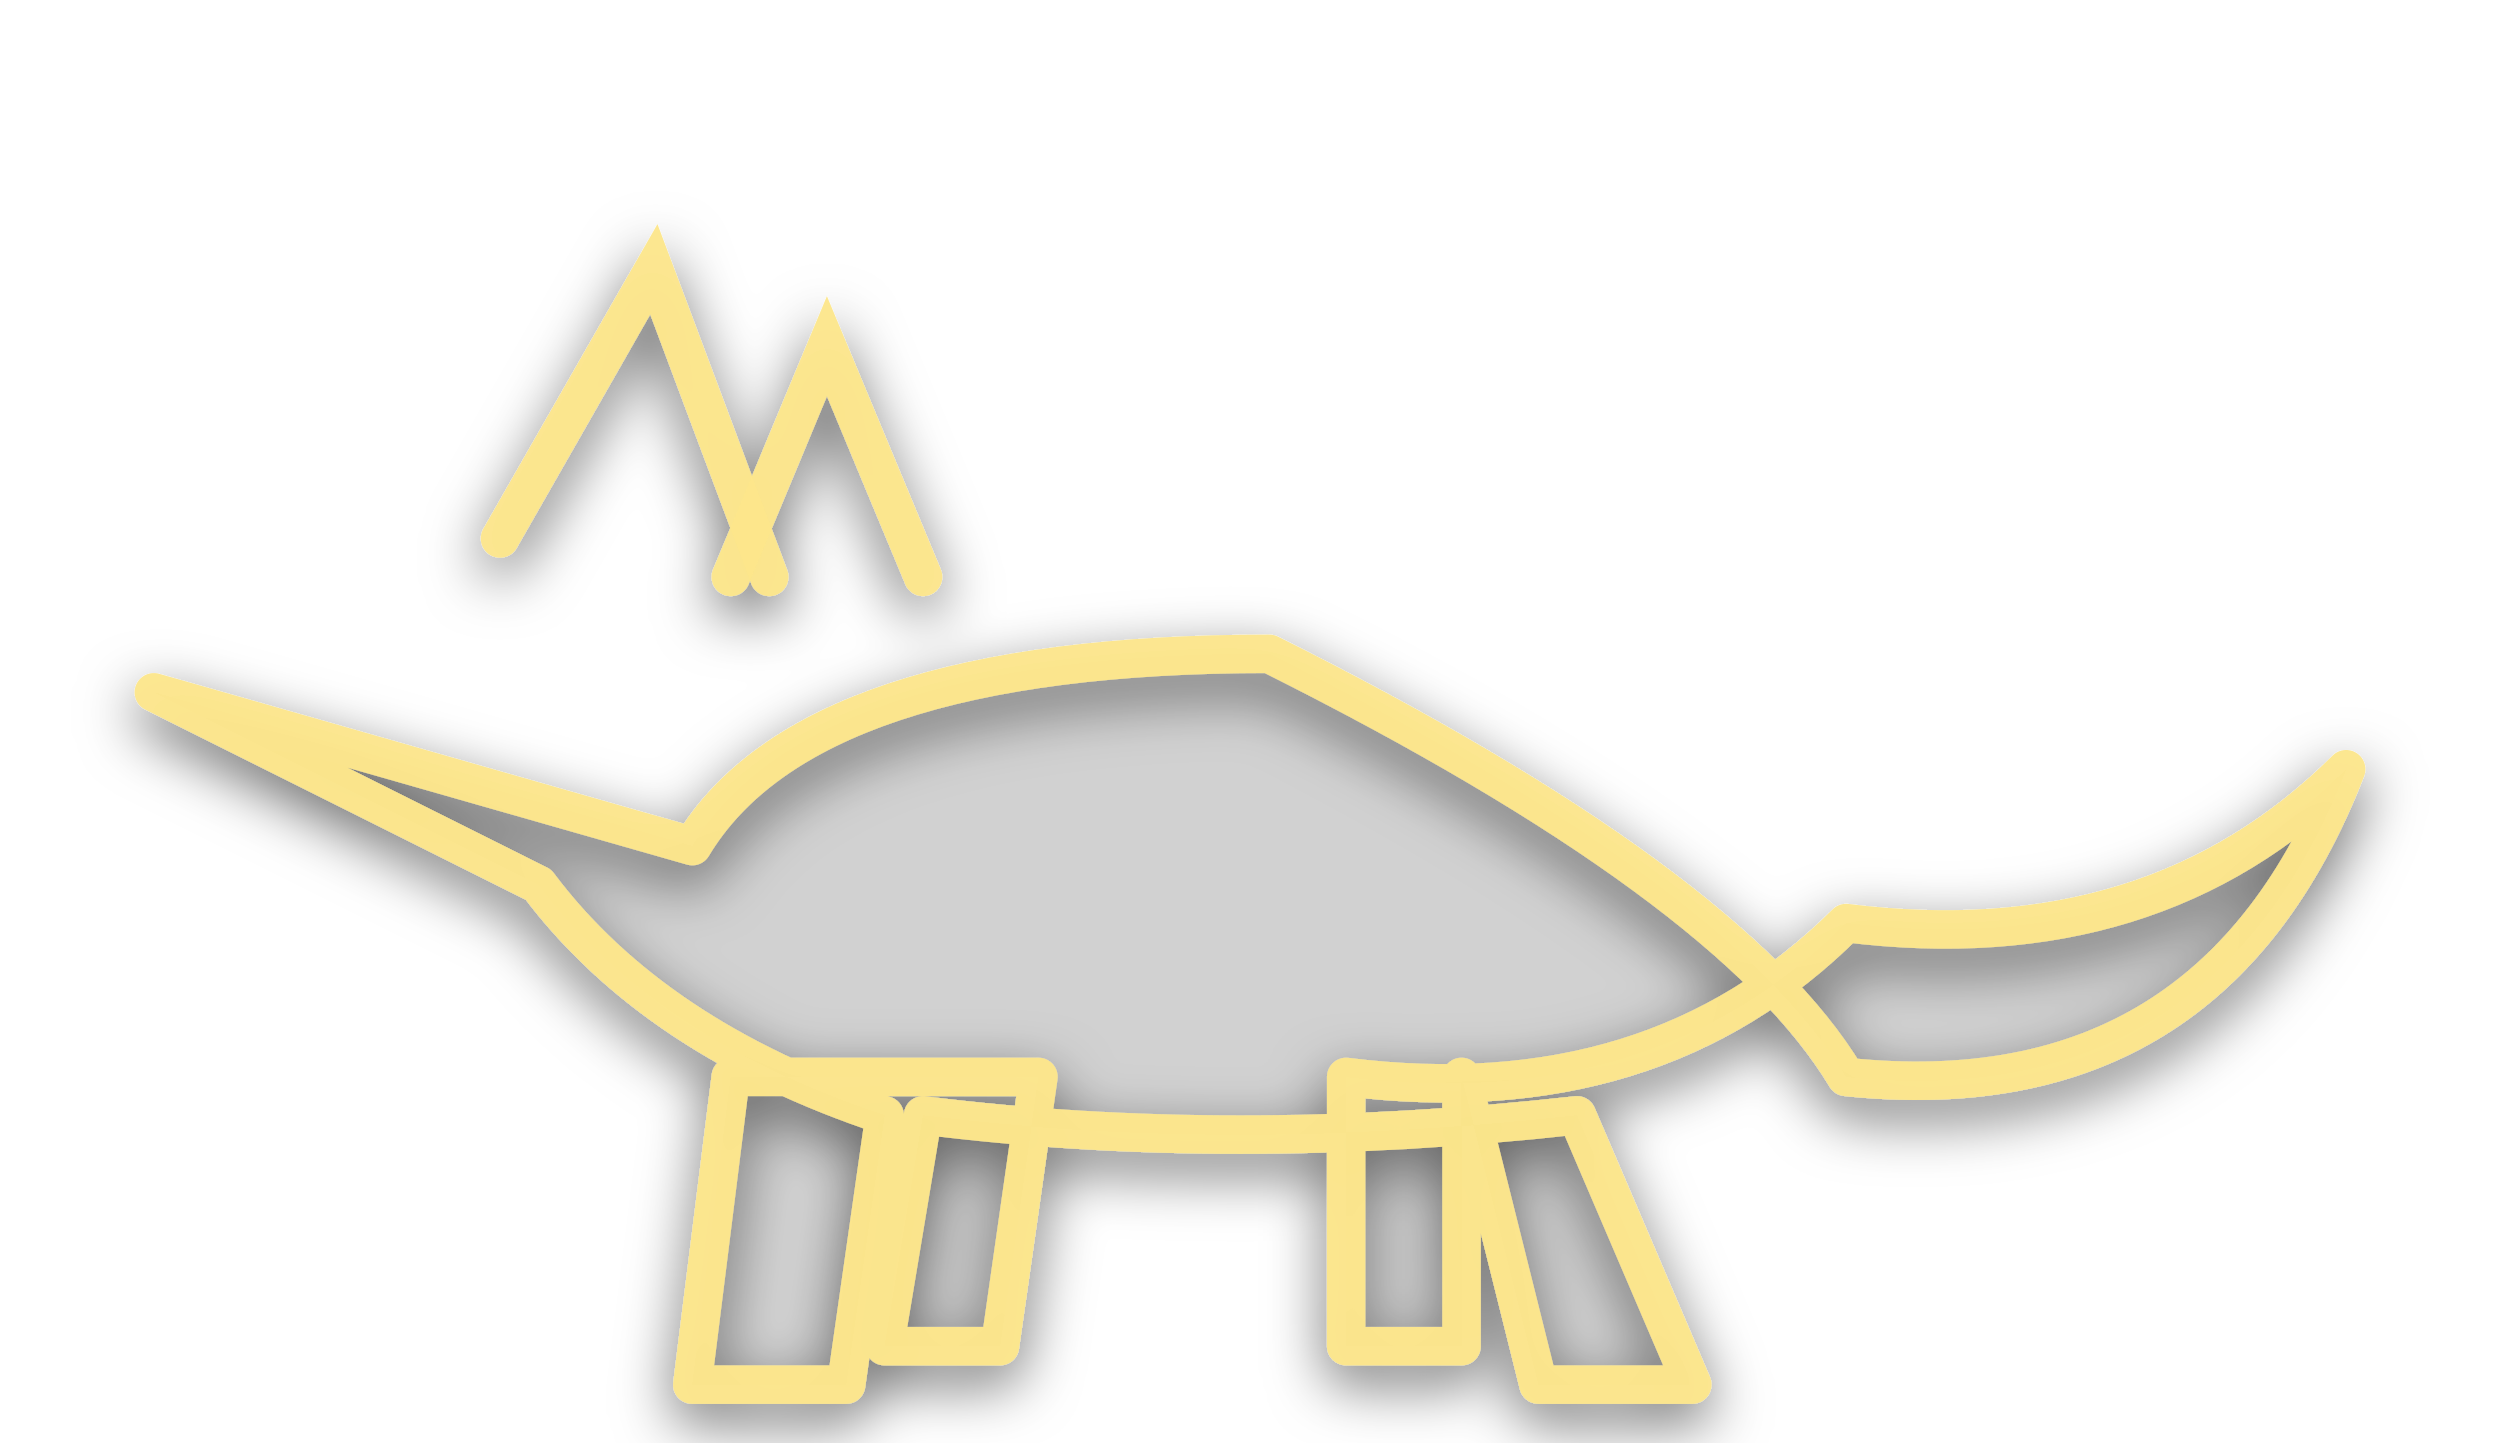
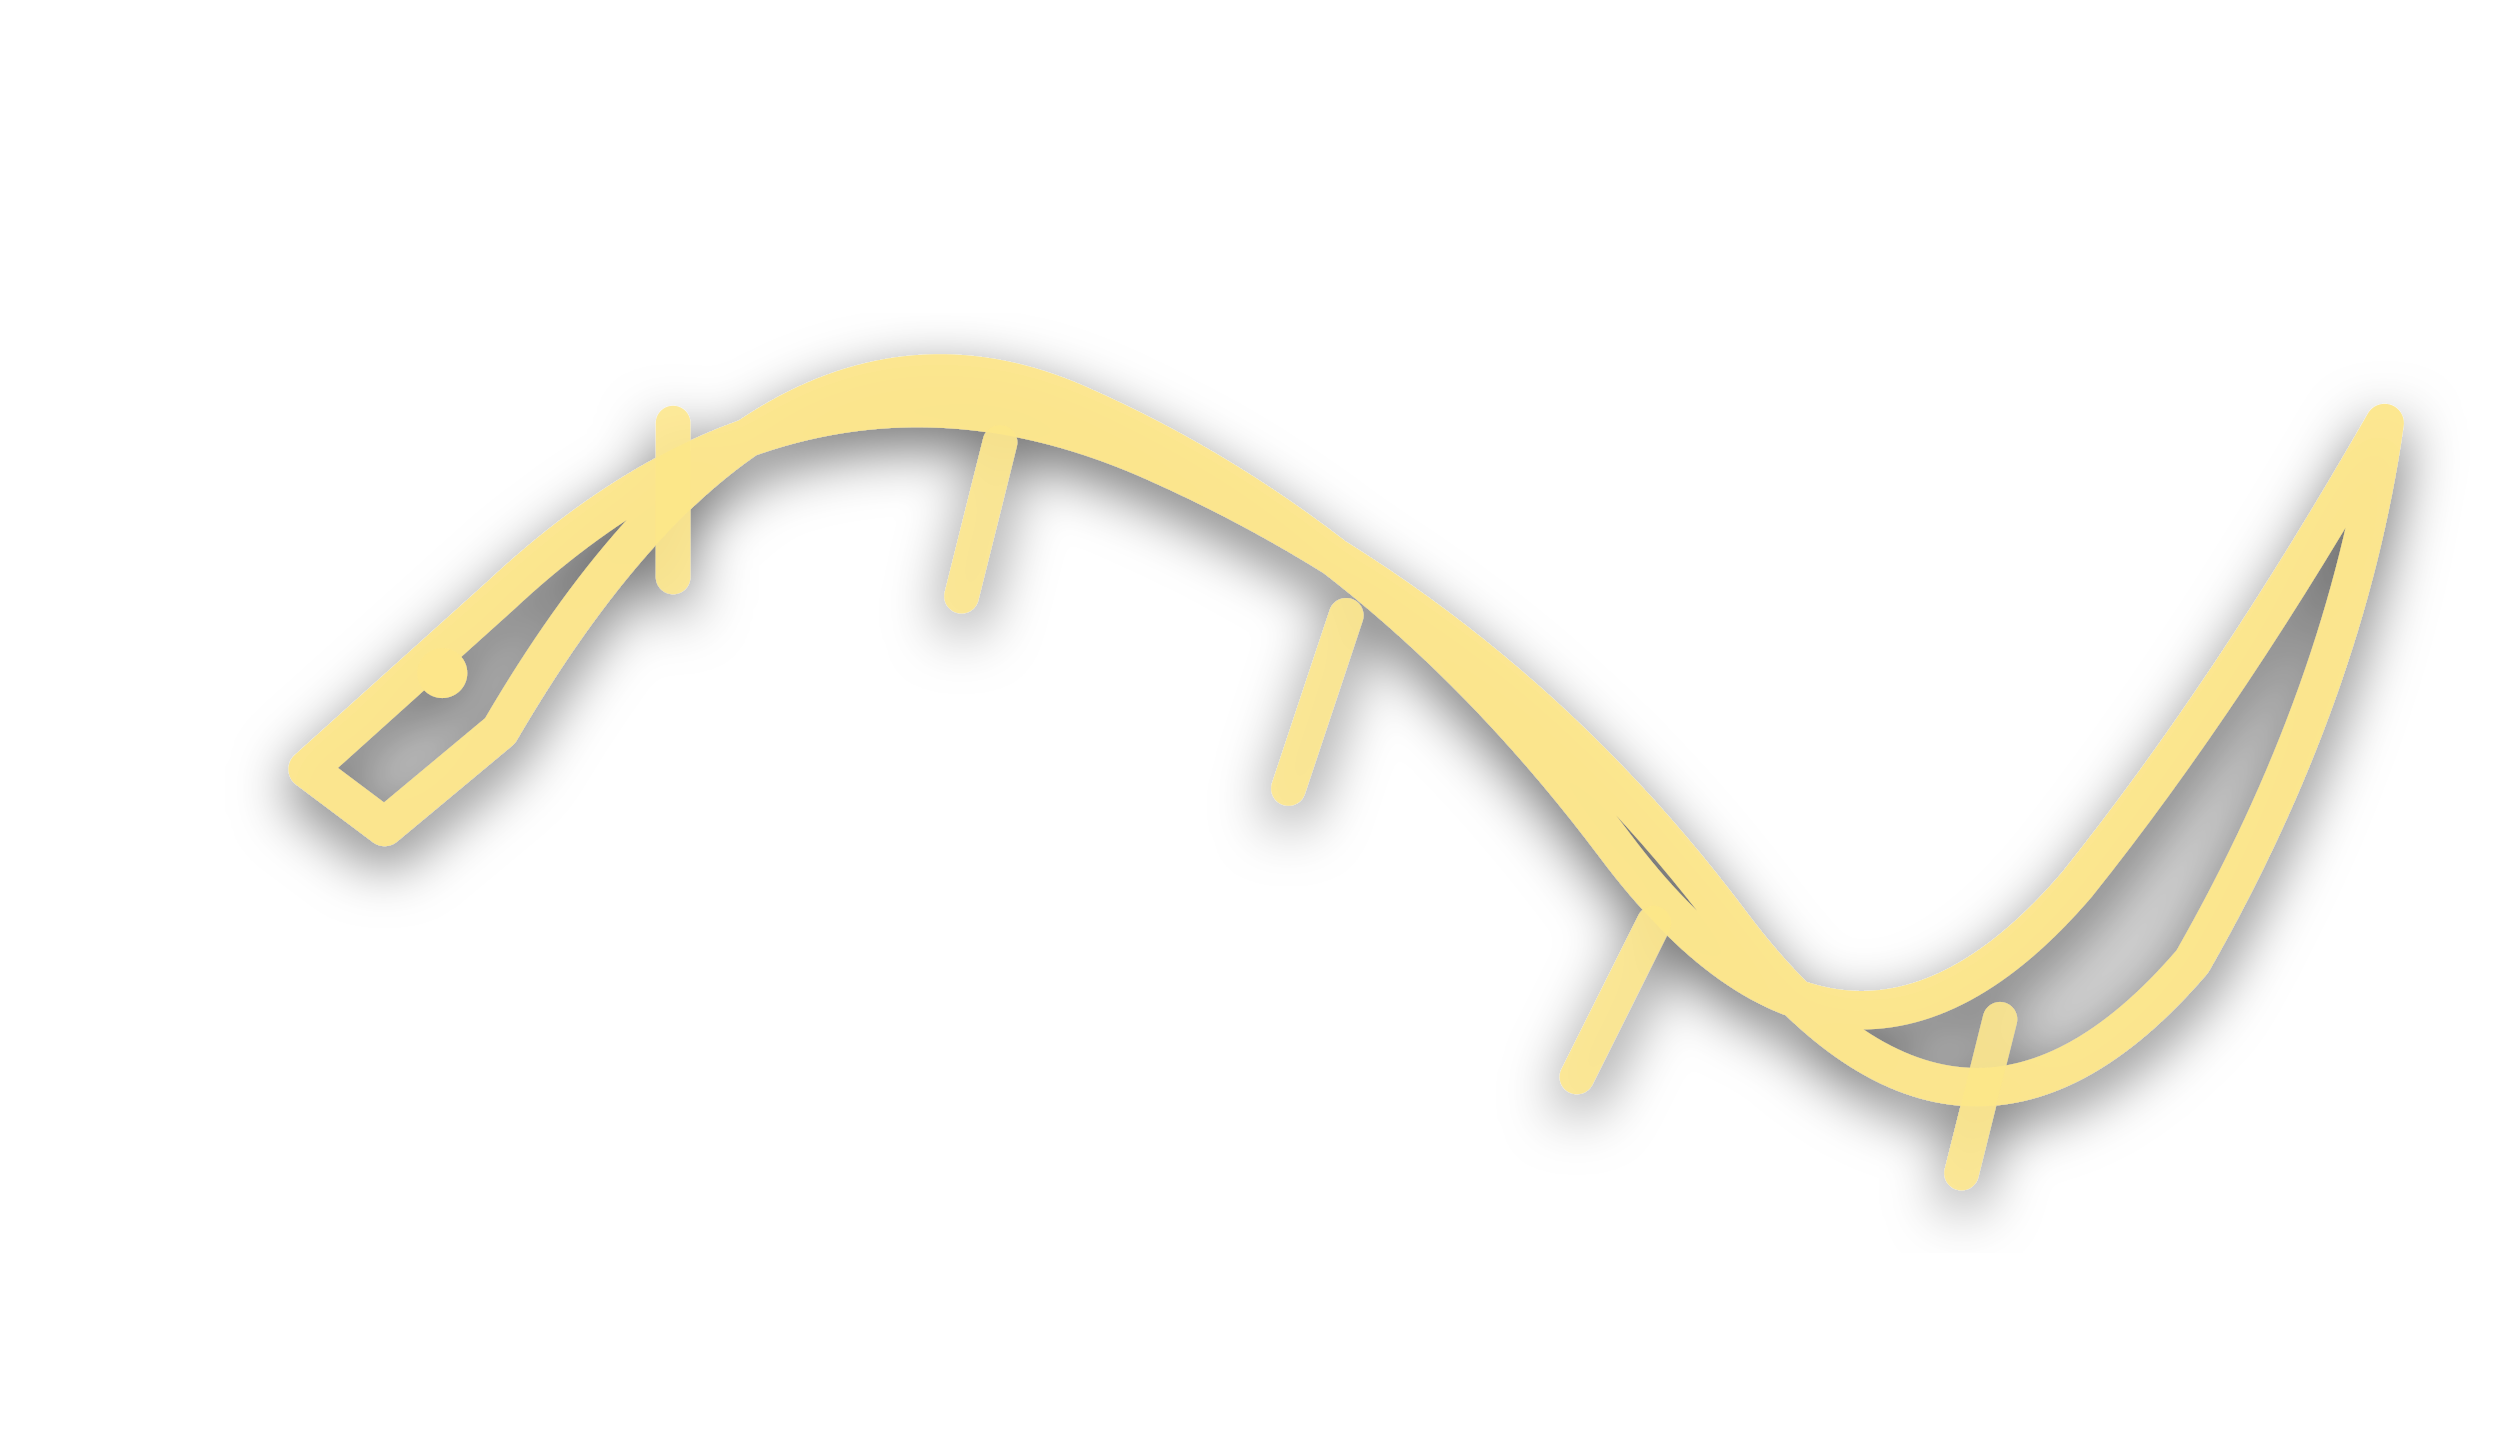
<svg xmlns="http://www.w3.org/2000/svg" viewBox="0 0 130 75" width="130" height="75">
  <defs>
-     <filter id="socketFoxGlowR" x="-10%" y="-10%" width="120%" height="120%">
+     <filter id="socketSnakeGlowR" x="-10%" y="-10%" width="120%" height="120%">
      <feDropShadow dx="0" dy="1" stdDeviation="1.5" flood-color="#000000" flood-opacity="0.6" />
    </filter>
  </defs>
-   <g filter="url(#socketFoxGlowR)">
-     <path d="M 96 48 Q 112 50 122 40 Q 115 58 96 56 Q 90 46 66 34 Q 42 34 36 44 L 8 36 L 28 46 Q 34 54 46 58 L 44 72 L 36 72 L 38 56 L 54 56 L 52 70 L 46 70 L 48 58 Q 64 60 82 58 L 88 72 L 80 72 L 76 56 L 76 70 L 70 70 L 70 56 Q 86 58 96 48 Z" fill="rgba(0,0,0,0.12)" />
-     <path d="M 96 48 Q 112 50 122 40 Q 115 58 96 56 Q 90 46 66 34 Q 42 34 36 44 L 8 36 L 28 46 Q 34 54 46 58 L 44 72 L 36 72 L 38 56 L 54 56 L 52 70 L 46 70 L 48 58 Q 64 60 82 58 L 88 72 L 80 72 L 76 56 L 76 70 L 70 70 L 70 56 Q 86 58 96 48 Z" fill="none" stroke="#FDE68A" stroke-width="2" stroke-linejoin="round" stroke-linecap="round" opacity="0.95" />
-     <path d="M 40 30 L 34 14 L 26 28" fill="none" stroke="#FDE68A" stroke-width="2" stroke-linecap="round" opacity="0.95" />
-     <path d="M 48 30 L 43 18 L 38 30" fill="none" stroke="#FDE68A" stroke-width="2" stroke-linecap="round" opacity="0.95" />
+   <g filter="url(#socketSnakeGlowR)">
+     <path d="M 16 40 L 26 31 Q 42 16 60 24 Q 78 32 90 48 Q 102 64 114 50 Q 122 36 124 22 Q 116 36 108 46 Q 96 60 84 44 Q 72 28 56 21 Q 40 14 26 38 L 20 43 Z" fill="rgba(0,0,0,0.12)" stroke="#FDE68A" stroke-width="2" stroke-linejoin="round" stroke-linecap="round" opacity="0.95" />
+     <path d="M 35 22 L 35 30 M 52 23 L 50 31 M 70 32 L 67 41 M 86 48 L 82 56 M 104 53 L 102 61" stroke="#FDE68A" stroke-width="1.8" stroke-linecap="round" opacity="0.85" />
+     <circle cx="23" cy="35" r="1.3" fill="#FDE68A" />
  </g>
</svg>
